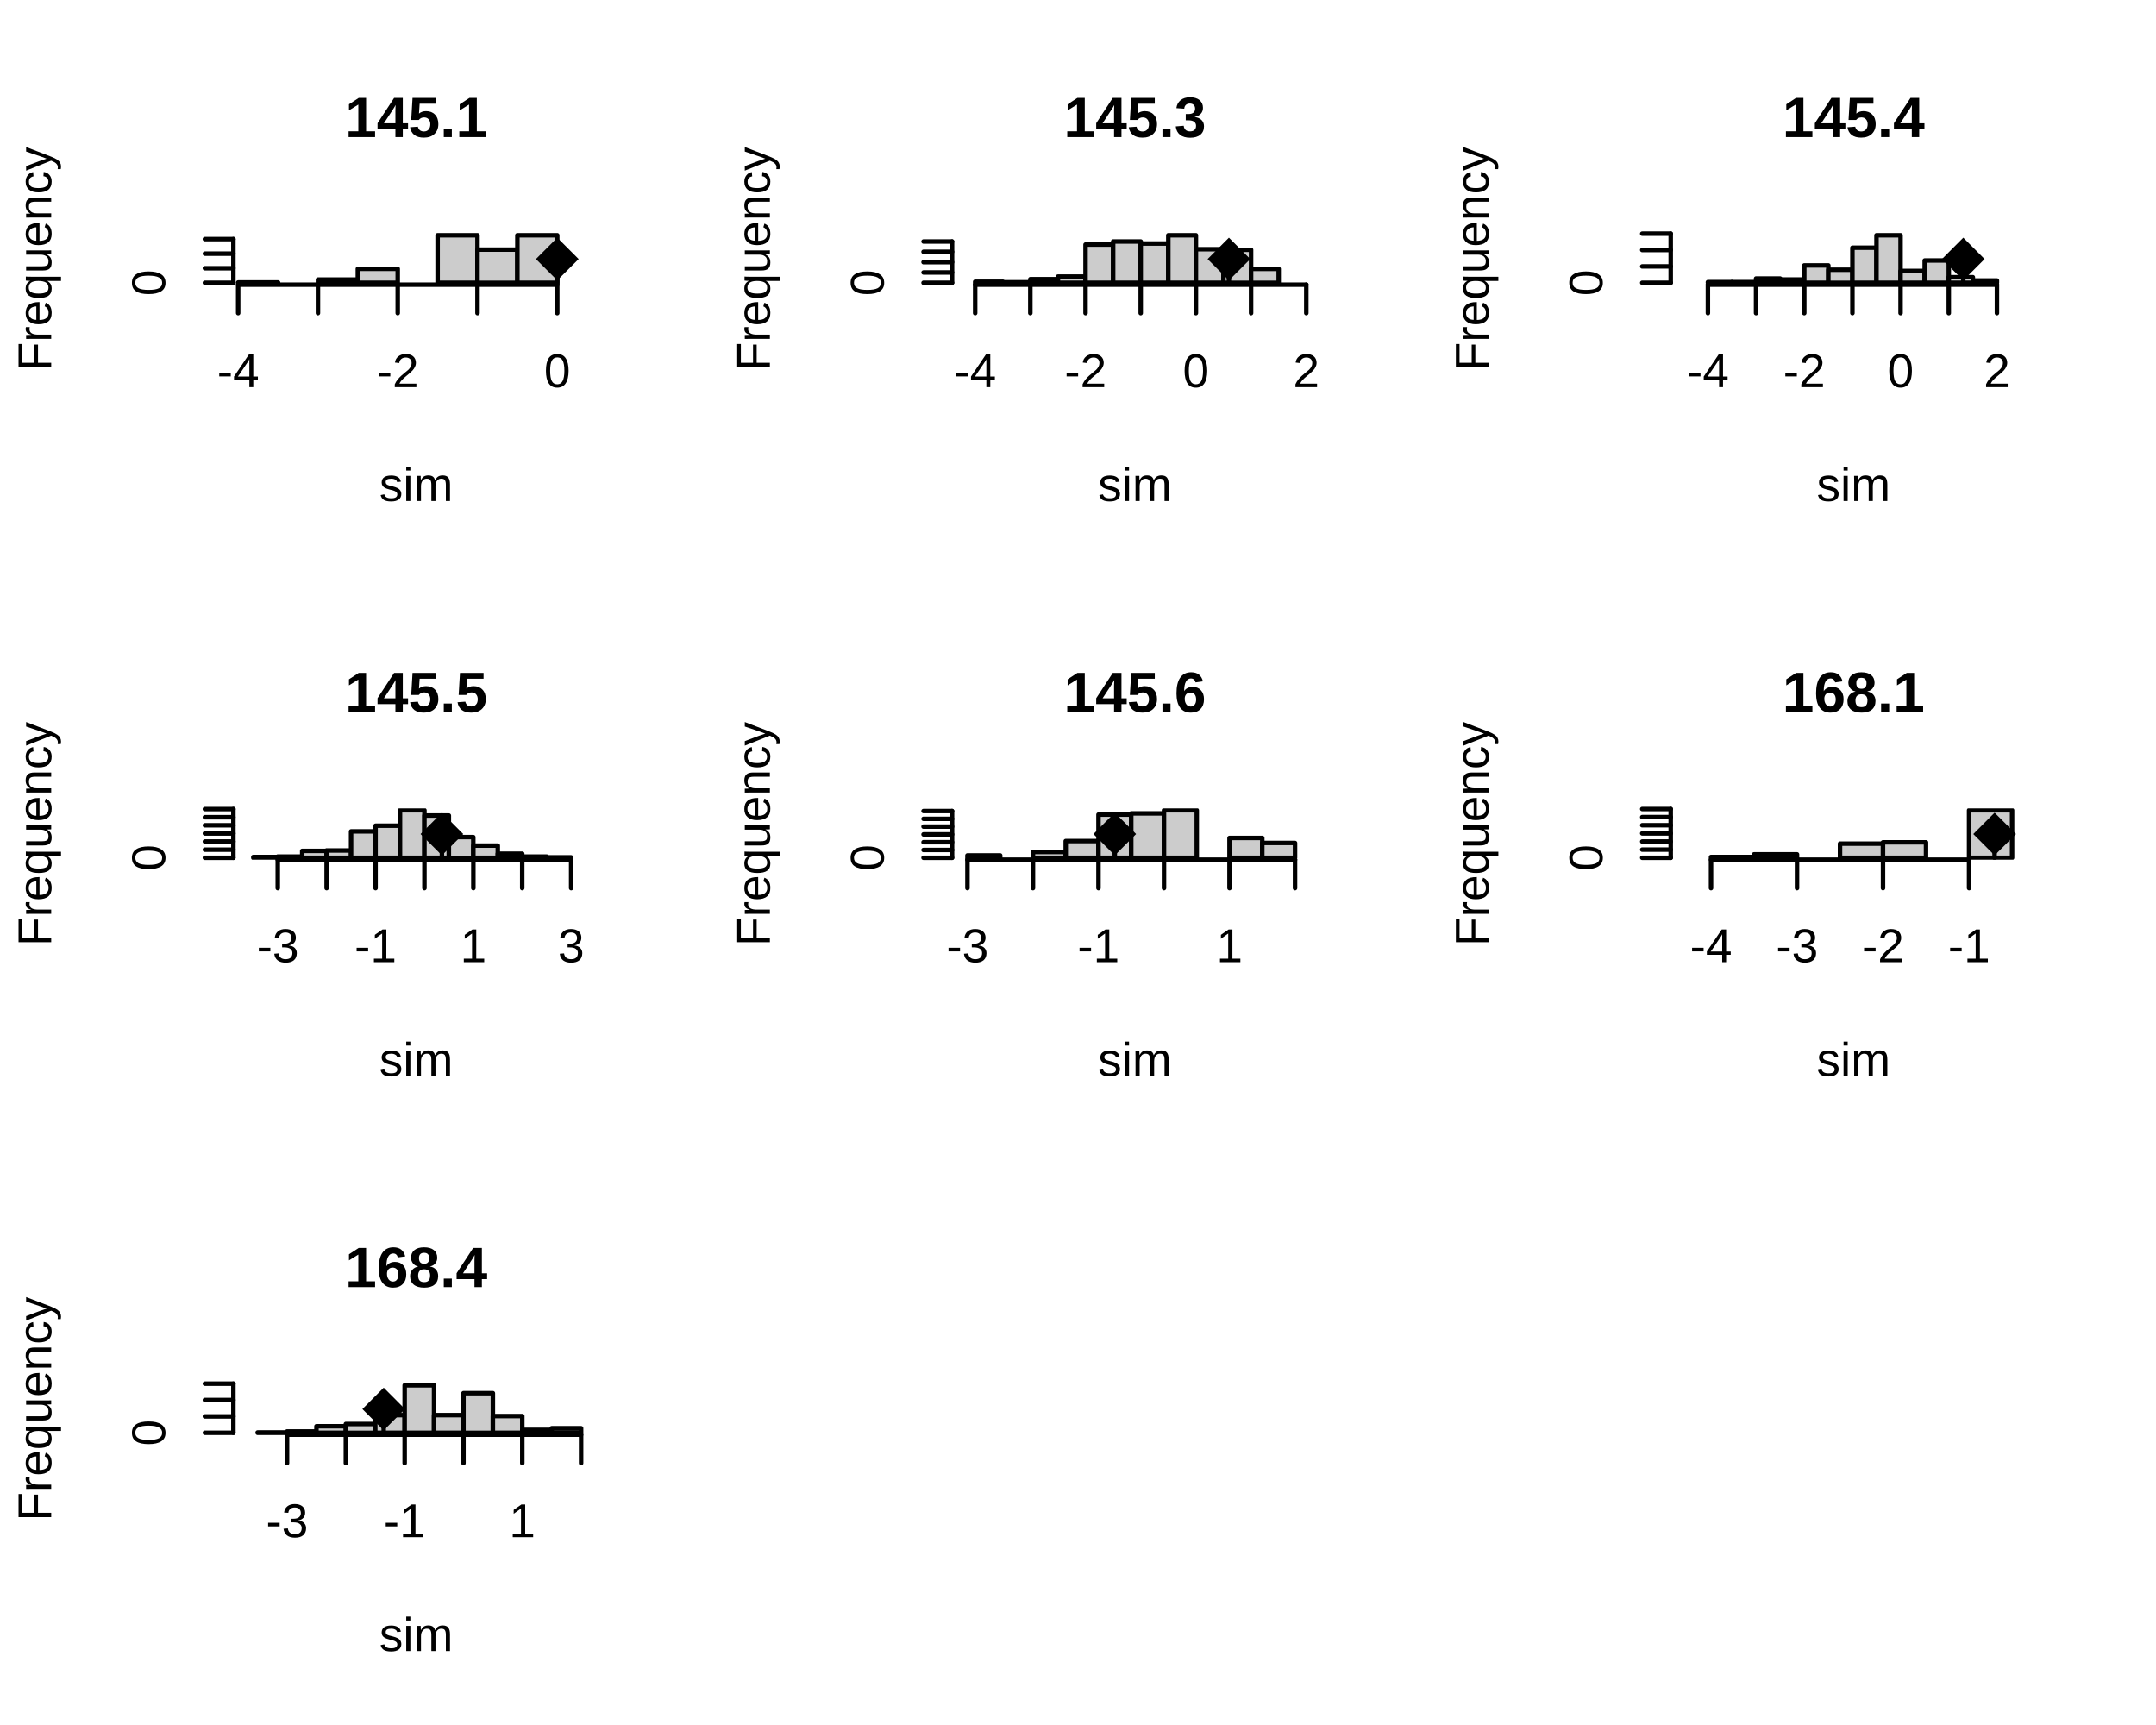
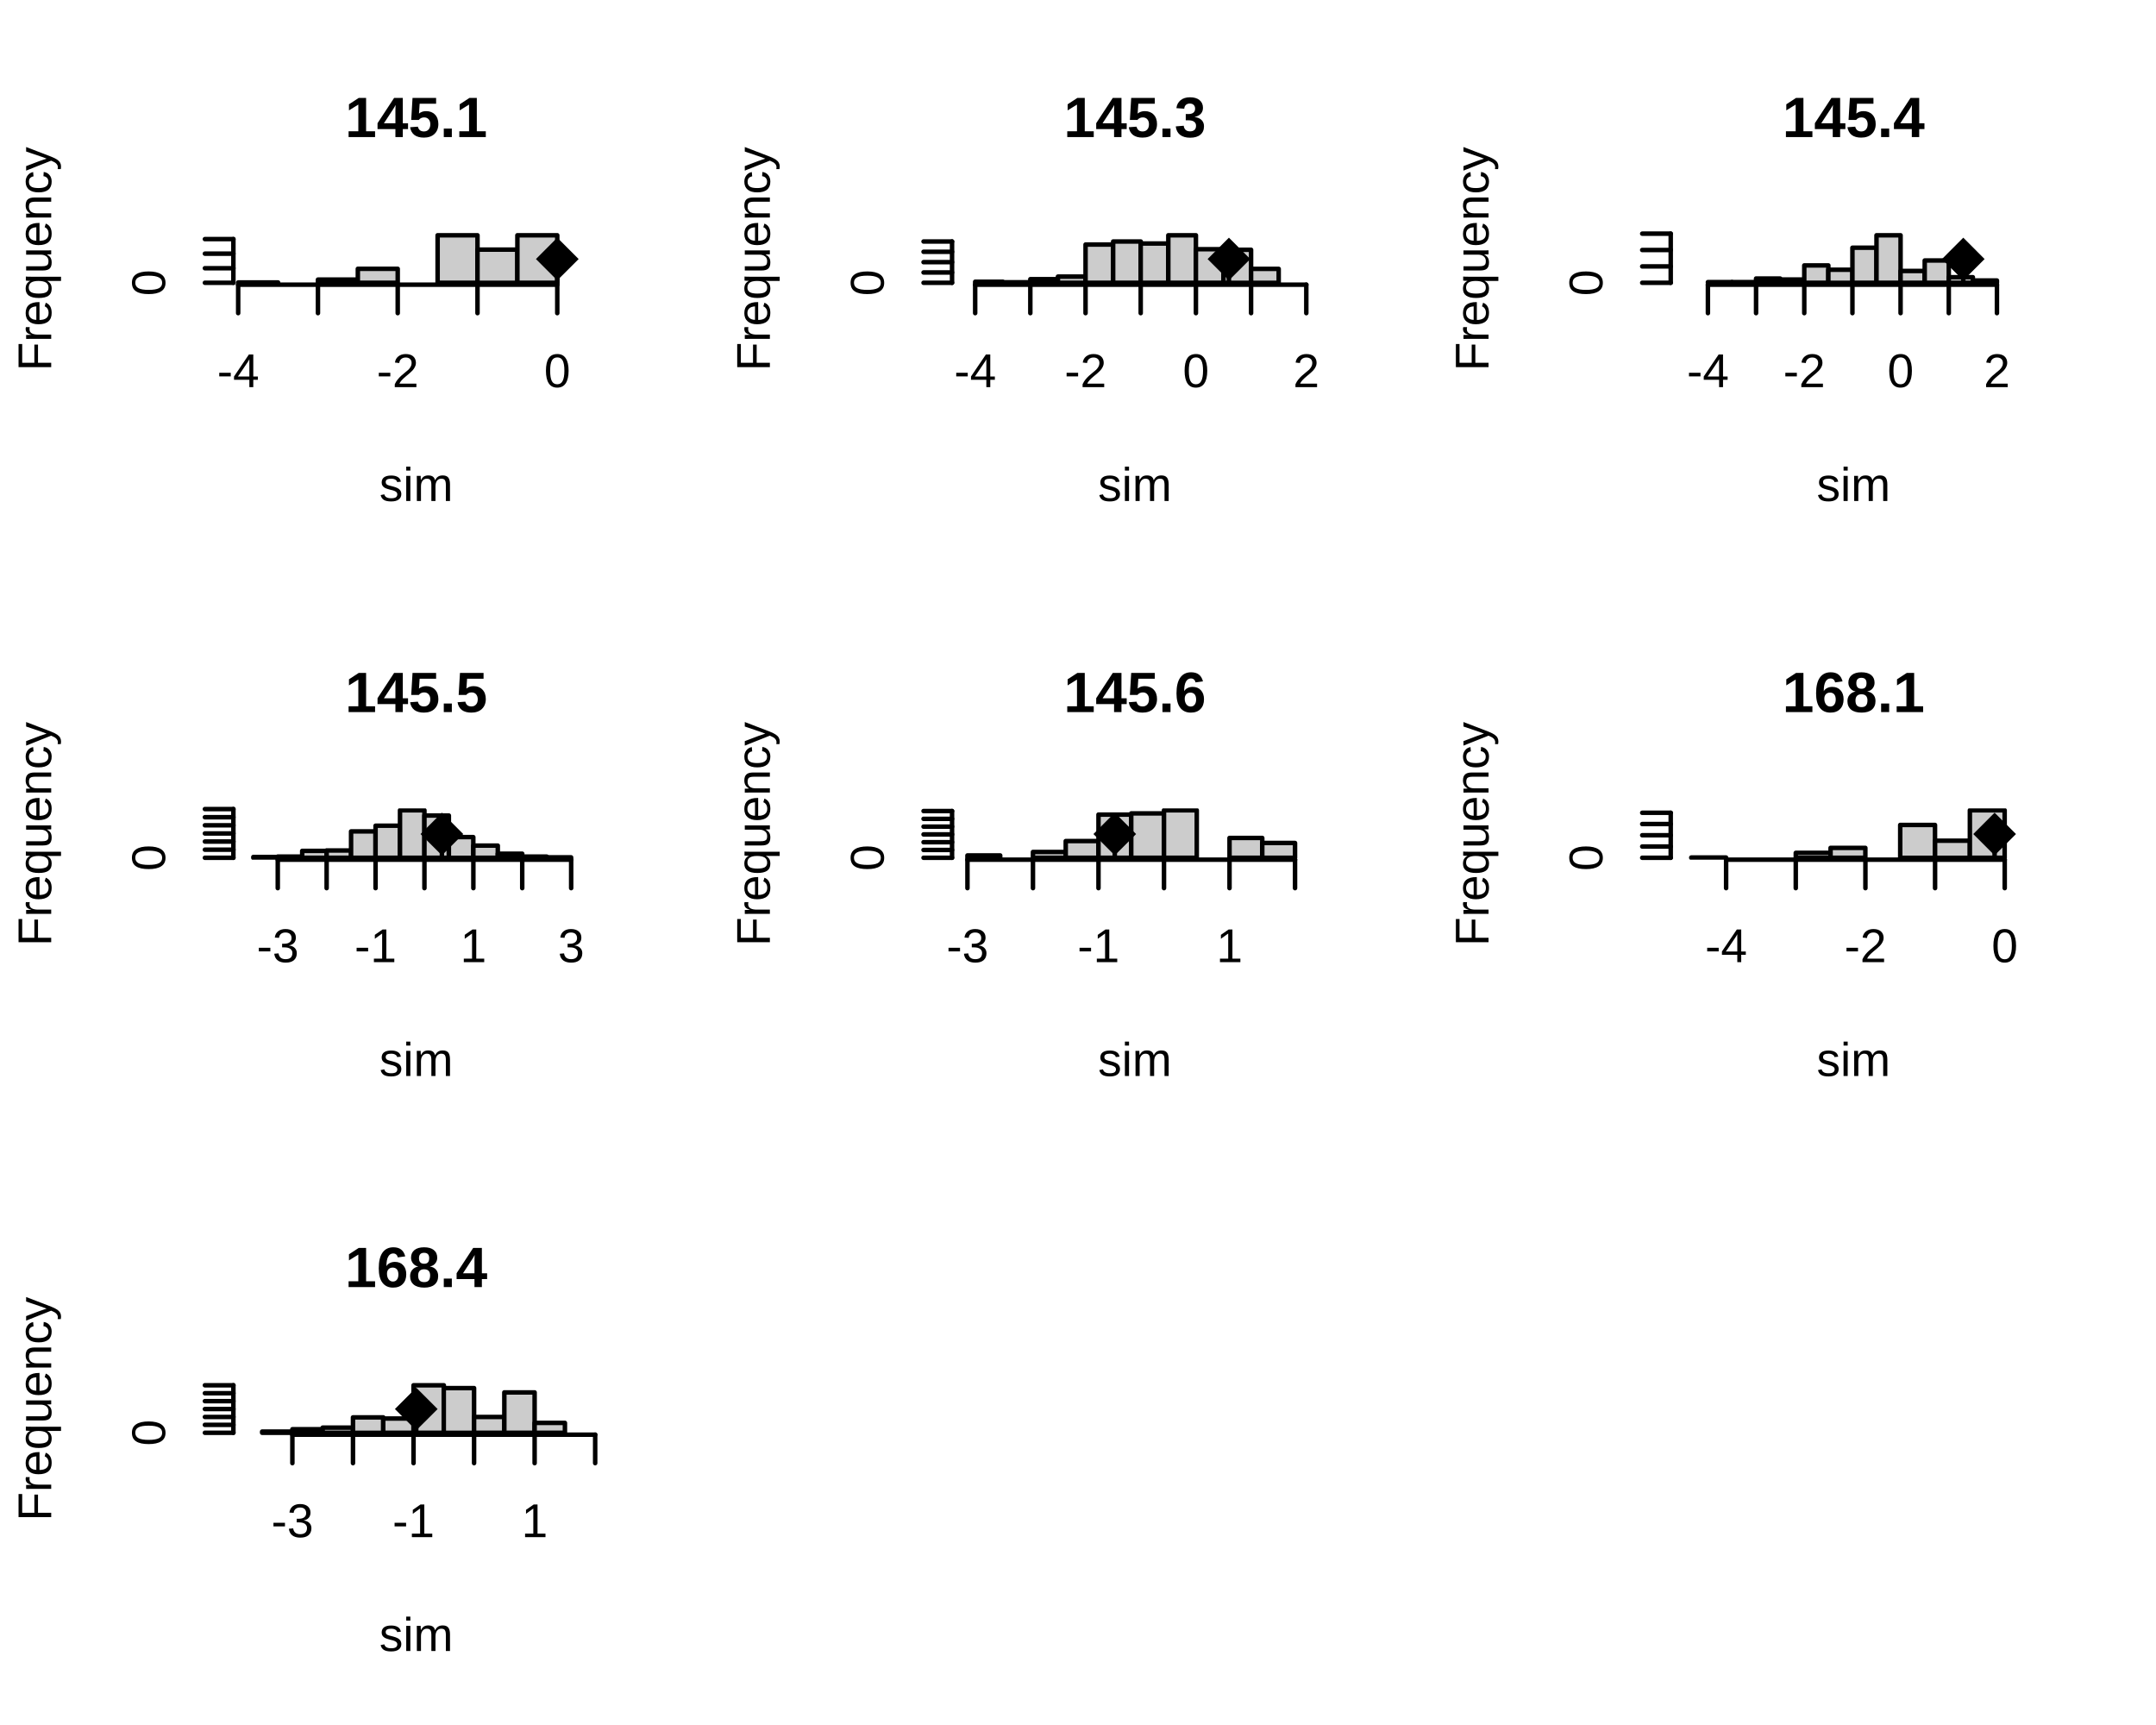
<svg xmlns="http://www.w3.org/2000/svg" class="svglite" width="360.00pt" height="288.00pt" viewBox="0 0 360.00 288.00">
  <defs>
    <style type="text/css">
    .svglite line, .svglite polyline, .svglite polygon, .svglite path, .svglite rect, .svglite circle {
      fill: none;
      stroke: #000000;
      stroke-linecap: round;
      stroke-linejoin: round;
      stroke-miterlimit: 10.00;
    }
    .svglite text {
      white-space: pre;
    }
  </style>
  </defs>
  <rect width="100%" height="100%" style="stroke: none; fill: #FFFFFF;" />
  <defs>
    <clipPath id="cpMC4wMHwzNjAuMDB8MC4wMHwyODguMDA=">
      <rect x="0.00" y="0.00" width="360.00" height="288.00" />
    </clipPath>
  </defs>
  <g clip-path="url(#cpMC4wMHwzNjAuMDB8MC4wMHwyODguMDA=)">
</g>
  <defs>
    <clipPath id="cpMC4wMHwxMjAuMDB8MC4wMHw5Ni4wMA==">
      <rect x="0.00" y="0.00" width="120.00" height="96.00" />
    </clipPath>
  </defs>
  <g clip-path="url(#cpMC4wMHwxMjAuMDB8MC4wMHw5Ni4wMA==)">
    <text x="69.50" y="22.88" text-anchor="middle" style="font-size: 9.50px; font-weight: bold; font-family: &quot;Arial&quot;;" textLength="23.77px" lengthAdjust="spacingAndGlyphs">145.1</text>
    <text x="69.50" y="83.64" text-anchor="middle" style="font-size: 7.92px; font-family: &quot;Arial&quot;;" textLength="12.30px" lengthAdjust="spacingAndGlyphs">sim</text>
    <text transform="translate(8.55,43.25) rotate(-90)" text-anchor="middle" style="font-size: 7.92px; font-family: &quot;Arial&quot;;" textLength="37.37px" lengthAdjust="spacingAndGlyphs">Frequency</text>
  </g>
  <g clip-path="url(#cpMC4wMHwzNjAuMDB8MC4wMHwyODguMDA=)">
    <line x1="39.77" y1="47.53" x2="93.05" y2="47.53" style="stroke-width: 0.75;" />
    <line x1="39.77" y1="47.53" x2="39.77" y2="52.28" style="stroke-width: 0.75;" />
    <line x1="53.09" y1="47.53" x2="53.09" y2="52.28" style="stroke-width: 0.75;" />
    <line x1="66.41" y1="47.53" x2="66.41" y2="52.28" style="stroke-width: 0.75;" />
    <line x1="79.73" y1="47.53" x2="79.73" y2="52.28" style="stroke-width: 0.75;" />
    <line x1="93.05" y1="47.53" x2="93.05" y2="52.28" style="stroke-width: 0.75;" />
    <text x="39.77" y="64.64" text-anchor="middle" style="font-size: 7.92px; font-family: &quot;Arial&quot;;" textLength="7.03px" lengthAdjust="spacingAndGlyphs">-4</text>
    <text x="66.41" y="64.64" text-anchor="middle" style="font-size: 7.92px; font-family: &quot;Arial&quot;;" textLength="7.03px" lengthAdjust="spacingAndGlyphs">-2</text>
    <text x="93.05" y="64.64" text-anchor="middle" style="font-size: 7.92px; font-family: &quot;Arial&quot;;" textLength="4.40px" lengthAdjust="spacingAndGlyphs">0</text>
    <line x1="38.97" y1="47.21" x2="38.97" y2="39.92" style="stroke-width: 0.75;" />
    <line x1="38.97" y1="47.21" x2="34.21" y2="47.21" style="stroke-width: 0.75;" />
    <line x1="38.97" y1="44.78" x2="34.21" y2="44.78" style="stroke-width: 0.75;" />
    <line x1="38.97" y1="42.35" x2="34.21" y2="42.35" style="stroke-width: 0.75;" />
    <line x1="38.97" y1="39.92" x2="34.21" y2="39.92" style="stroke-width: 0.75;" />
    <text transform="translate(27.56,47.21) rotate(-90)" text-anchor="middle" style="font-size: 7.92px; font-family: &quot;Arial&quot;;" textLength="4.40px" lengthAdjust="spacingAndGlyphs">0</text>
  </g>
  <defs>
    <clipPath id="cpMzguOTd8MTAwLjA0fDM4Ljk3fDQ3LjUz">
      <rect x="38.97" y="38.97" width="61.08" height="8.56" />
    </clipPath>
  </defs>
  <g clip-path="url(#cpMzguOTd8MTAwLjA0fDM4Ljk3fDQ3LjUz)">
    <rect x="39.77" y="47.16" width="6.66" height="0.049" style="stroke-width: 0.75; fill: #CCCCCC;" />
    <rect x="46.43" y="47.21" width="6.66" height="0.00" style="stroke-width: 0.75; fill: #CCCCCC;" />
    <rect x="53.09" y="46.68" width="6.66" height="0.54" style="stroke-width: 0.75; fill: #CCCCCC;" />
    <rect x="59.75" y="44.88" width="6.66" height="2.33" style="stroke-width: 0.75; fill: #CCCCCC;" />
    <rect x="66.41" y="47.21" width="6.66" height="0.00" style="stroke-width: 0.75; fill: #CCCCCC;" />
    <rect x="73.07" y="39.28" width="6.66" height="7.93" style="stroke-width: 0.75; fill: #CCCCCC;" />
    <rect x="79.73" y="41.67" width="6.66" height="5.55" style="stroke-width: 0.75; fill: #CCCCCC;" />
    <rect x="86.39" y="39.28" width="6.66" height="7.93" style="stroke-width: 0.75; fill: #CCCCCC;" />
    <polyline points="93.05,43.25 93.05,47.21 " style="stroke-width: 0.75;" />
    <polygon points="89.49,43.25 93.05,39.68 96.62,43.25 93.05,46.81 " style="stroke-width: 0.75; stroke: none; fill: #000000;" />
  </g>
  <defs>
    <clipPath id="cpMTU4Ljk3fDIyMC4wNHwzOC45N3w0Ny41Mw==">
      <rect x="158.97" y="38.97" width="61.08" height="8.56" />
    </clipPath>
  </defs>
  <g clip-path="url(#cpMTU4Ljk3fDIyMC4wNHwzOC45N3w0Ny41Mw==)">
</g>
  <defs>
    <clipPath id="cpMTIwLjAwfDI0MC4wMHwwLjAwfDk2LjAw">
      <rect x="120.00" y="0.00" width="120.00" height="96.00" />
    </clipPath>
  </defs>
  <g clip-path="url(#cpMTIwLjAwfDI0MC4wMHwwLjAwfDk2LjAw)">
    <text x="189.50" y="22.88" text-anchor="middle" style="font-size: 9.50px; font-weight: bold; font-family: &quot;Arial&quot;;" textLength="23.77px" lengthAdjust="spacingAndGlyphs">145.3</text>
    <text x="189.50" y="83.64" text-anchor="middle" style="font-size: 7.92px; font-family: &quot;Arial&quot;;" textLength="12.30px" lengthAdjust="spacingAndGlyphs">sim</text>
    <text transform="translate(128.55,43.25) rotate(-90)" text-anchor="middle" style="font-size: 7.92px; font-family: &quot;Arial&quot;;" textLength="37.37px" lengthAdjust="spacingAndGlyphs">Frequency</text>
  </g>
  <g clip-path="url(#cpMC4wMHwzNjAuMDB8MC4wMHwyODguMDA=)">
    <line x1="162.83" y1="47.53" x2="218.12" y2="47.53" style="stroke-width: 0.75;" />
    <line x1="162.83" y1="47.53" x2="162.83" y2="52.28" style="stroke-width: 0.75;" />
    <line x1="172.04" y1="47.53" x2="172.04" y2="52.28" style="stroke-width: 0.75;" />
    <line x1="181.26" y1="47.53" x2="181.26" y2="52.28" style="stroke-width: 0.75;" />
    <line x1="190.47" y1="47.53" x2="190.47" y2="52.28" style="stroke-width: 0.75;" />
    <line x1="199.69" y1="47.53" x2="199.69" y2="52.28" style="stroke-width: 0.75;" />
    <line x1="208.90" y1="47.53" x2="208.90" y2="52.28" style="stroke-width: 0.75;" />
    <line x1="218.12" y1="47.53" x2="218.12" y2="52.28" style="stroke-width: 0.75;" />
    <text x="162.83" y="64.64" text-anchor="middle" style="font-size: 7.92px; font-family: &quot;Arial&quot;;" textLength="7.03px" lengthAdjust="spacingAndGlyphs">-4</text>
    <text x="181.26" y="64.64" text-anchor="middle" style="font-size: 7.92px; font-family: &quot;Arial&quot;;" textLength="7.03px" lengthAdjust="spacingAndGlyphs">-2</text>
    <text x="199.69" y="64.64" text-anchor="middle" style="font-size: 7.92px; font-family: &quot;Arial&quot;;" textLength="4.40px" lengthAdjust="spacingAndGlyphs">0</text>
    <text x="218.12" y="64.64" text-anchor="middle" style="font-size: 7.92px; font-family: &quot;Arial&quot;;" textLength="4.40px" lengthAdjust="spacingAndGlyphs">2</text>
    <line x1="158.97" y1="47.21" x2="158.97" y2="40.32" style="stroke-width: 0.75;" />
    <line x1="158.97" y1="47.21" x2="154.21" y2="47.21" style="stroke-width: 0.75;" />
    <line x1="158.97" y1="45.49" x2="154.21" y2="45.49" style="stroke-width: 0.75;" />
    <line x1="158.97" y1="43.77" x2="154.21" y2="43.77" style="stroke-width: 0.75;" />
    <line x1="158.97" y1="42.04" x2="154.21" y2="42.04" style="stroke-width: 0.75;" />
    <line x1="158.97" y1="40.32" x2="154.21" y2="40.32" style="stroke-width: 0.75;" />
    <text transform="translate(147.56,47.21) rotate(-90)" text-anchor="middle" style="font-size: 7.92px; font-family: &quot;Arial&quot;;" textLength="4.40px" lengthAdjust="spacingAndGlyphs">0</text>
  </g>
  <g clip-path="url(#cpMTU4Ljk3fDIyMC4wNHwzOC45N3w0Ny41Mw==)">
    <rect x="162.83" y="47.04" width="4.61" height="0.17" style="stroke-width: 0.75; fill: #CCCCCC;" />
    <rect x="167.44" y="47.13" width="4.61" height="0.086" style="stroke-width: 0.75; fill: #CCCCCC;" />
    <rect x="172.04" y="46.61" width="4.61" height="0.60" style="stroke-width: 0.75; fill: #CCCCCC;" />
    <rect x="176.65" y="46.18" width="4.61" height="1.03" style="stroke-width: 0.75; fill: #CCCCCC;" />
    <rect x="181.26" y="40.83" width="4.61" height="6.38" style="stroke-width: 0.75; fill: #CCCCCC;" />
    <rect x="185.87" y="40.32" width="4.61" height="6.89" style="stroke-width: 0.75; fill: #CCCCCC;" />
    <rect x="190.47" y="40.66" width="4.61" height="6.55" style="stroke-width: 0.75; fill: #CCCCCC;" />
    <rect x="195.08" y="39.28" width="4.61" height="7.93" style="stroke-width: 0.75; fill: #CCCCCC;" />
    <rect x="199.69" y="41.61" width="4.61" height="5.60" style="stroke-width: 0.75; fill: #CCCCCC;" />
    <rect x="204.29" y="41.70" width="4.61" height="5.52" style="stroke-width: 0.75; fill: #CCCCCC;" />
    <rect x="208.90" y="44.89" width="4.61" height="2.33" style="stroke-width: 0.75; fill: #CCCCCC;" />
    <polyline points="205.20,43.25 205.20,47.21 " style="stroke-width: 0.75;" />
    <polygon points="201.64,43.25 205.20,39.68 208.77,43.25 205.20,46.81 " style="stroke-width: 0.75; stroke: none; fill: #000000;" />
  </g>
  <defs>
    <clipPath id="cpMjc4Ljk3fDM0MC4wNHwzOC45N3w0Ny41Mw==">
      <rect x="278.97" y="38.97" width="61.08" height="8.56" />
    </clipPath>
  </defs>
  <g clip-path="url(#cpMjc4Ljk3fDM0MC4wNHwzOC45N3w0Ny41Mw==)">
</g>
  <defs>
    <clipPath id="cpMjQwLjAwfDM2MC4wMHwwLjAwfDk2LjAw">
      <rect x="240.00" y="0.00" width="120.00" height="96.00" />
    </clipPath>
  </defs>
  <g clip-path="url(#cpMjQwLjAwfDM2MC4wMHwwLjAwfDk2LjAw)">
    <text x="309.50" y="22.88" text-anchor="middle" style="font-size: 9.50px; font-weight: bold; font-family: &quot;Arial&quot;;" textLength="23.77px" lengthAdjust="spacingAndGlyphs">145.4</text>
    <text x="309.50" y="83.64" text-anchor="middle" style="font-size: 7.92px; font-family: &quot;Arial&quot;;" textLength="12.30px" lengthAdjust="spacingAndGlyphs">sim</text>
    <text transform="translate(248.55,43.25) rotate(-90)" text-anchor="middle" style="font-size: 7.92px; font-family: &quot;Arial&quot;;" textLength="37.37px" lengthAdjust="spacingAndGlyphs">Frequency</text>
  </g>
  <g clip-path="url(#cpMC4wMHwzNjAuMDB8MC4wMHwyODguMDA=)">
    <line x1="285.18" y1="47.53" x2="333.44" y2="47.53" style="stroke-width: 0.75;" />
    <line x1="285.18" y1="47.53" x2="285.18" y2="52.28" style="stroke-width: 0.75;" />
    <line x1="293.22" y1="47.53" x2="293.22" y2="52.28" style="stroke-width: 0.75;" />
    <line x1="301.27" y1="47.53" x2="301.27" y2="52.28" style="stroke-width: 0.75;" />
    <line x1="309.31" y1="47.53" x2="309.31" y2="52.28" style="stroke-width: 0.75;" />
    <line x1="317.35" y1="47.53" x2="317.35" y2="52.28" style="stroke-width: 0.75;" />
    <line x1="325.40" y1="47.53" x2="325.40" y2="52.28" style="stroke-width: 0.75;" />
    <line x1="333.44" y1="47.53" x2="333.44" y2="52.28" style="stroke-width: 0.75;" />
    <text x="285.18" y="64.64" text-anchor="middle" style="font-size: 7.92px; font-family: &quot;Arial&quot;;" textLength="7.03px" lengthAdjust="spacingAndGlyphs">-4</text>
    <text x="301.27" y="64.64" text-anchor="middle" style="font-size: 7.92px; font-family: &quot;Arial&quot;;" textLength="7.03px" lengthAdjust="spacingAndGlyphs">-2</text>
    <text x="317.35" y="64.64" text-anchor="middle" style="font-size: 7.92px; font-family: &quot;Arial&quot;;" textLength="4.40px" lengthAdjust="spacingAndGlyphs">0</text>
    <text x="333.44" y="64.64" text-anchor="middle" style="font-size: 7.92px; font-family: &quot;Arial&quot;;" textLength="4.40px" lengthAdjust="spacingAndGlyphs">2</text>
    <line x1="278.97" y1="47.21" x2="278.97" y2="39.01" style="stroke-width: 0.75;" />
    <line x1="278.97" y1="47.21" x2="274.21" y2="47.21" style="stroke-width: 0.75;" />
    <line x1="278.97" y1="44.48" x2="274.21" y2="44.48" style="stroke-width: 0.75;" />
    <line x1="278.97" y1="41.74" x2="274.21" y2="41.74" style="stroke-width: 0.75;" />
    <line x1="278.97" y1="39.01" x2="274.21" y2="39.01" style="stroke-width: 0.75;" />
    <text transform="translate(267.56,47.21) rotate(-90)" text-anchor="middle" style="font-size: 7.92px; font-family: &quot;Arial&quot;;" textLength="4.40px" lengthAdjust="spacingAndGlyphs">0</text>
  </g>
  <g clip-path="url(#cpMjc4Ljk3fDM0MC4wNHwzOC45N3w0Ny41Mw==)">
    <rect x="285.18" y="47.10" width="4.02" height="0.11" style="stroke-width: 0.75; fill: #CCCCCC;" />
    <rect x="289.20" y="47.10" width="4.02" height="0.11" style="stroke-width: 0.75; fill: #CCCCCC;" />
    <rect x="293.22" y="46.50" width="4.02" height="0.71" style="stroke-width: 0.75; fill: #CCCCCC;" />
    <rect x="297.24" y="46.67" width="4.02" height="0.55" style="stroke-width: 0.75; fill: #CCCCCC;" />
    <rect x="301.27" y="44.31" width="4.02" height="2.90" style="stroke-width: 0.75; fill: #CCCCCC;" />
    <rect x="305.29" y="45.03" width="4.02" height="2.19" style="stroke-width: 0.75; fill: #CCCCCC;" />
    <rect x="309.31" y="41.36" width="4.02" height="5.85" style="stroke-width: 0.75; fill: #CCCCCC;" />
    <rect x="313.33" y="39.28" width="4.02" height="7.93" style="stroke-width: 0.75; fill: #CCCCCC;" />
    <rect x="317.35" y="45.24" width="4.02" height="1.97" style="stroke-width: 0.75; fill: #CCCCCC;" />
    <rect x="321.38" y="43.49" width="4.02" height="3.72" style="stroke-width: 0.75; fill: #CCCCCC;" />
    <rect x="325.40" y="46.28" width="4.02" height="0.93" style="stroke-width: 0.75; fill: #CCCCCC;" />
    <rect x="329.42" y="46.83" width="4.02" height="0.38" style="stroke-width: 0.75; fill: #CCCCCC;" />
    <polyline points="327.82,43.25 327.82,47.21 " style="stroke-width: 0.75;" />
    <polygon points="324.26,43.25 327.82,39.68 331.38,43.25 327.82,46.81 " style="stroke-width: 0.75; stroke: none; fill: #000000;" />
  </g>
  <defs>
    <clipPath id="cpMzguOTd8MTAwLjA0fDEzNC45N3wxNDMuNTM=">
      <rect x="38.97" y="134.97" width="61.08" height="8.56" />
    </clipPath>
  </defs>
  <g clip-path="url(#cpMzguOTd8MTAwLjA0fDEzNC45N3wxNDMuNTM=)">
</g>
  <defs>
    <clipPath id="cpMC4wMHwxMjAuMDB8OTYuMDB8MTkyLjAw">
      <rect x="0.00" y="96.00" width="120.00" height="96.00" />
    </clipPath>
  </defs>
  <g clip-path="url(#cpMC4wMHwxMjAuMDB8OTYuMDB8MTkyLjAw)">
    <text x="69.50" y="118.88" text-anchor="middle" style="font-size: 9.50px; font-weight: bold; font-family: &quot;Arial&quot;;" textLength="23.77px" lengthAdjust="spacingAndGlyphs">145.5</text>
    <text x="69.50" y="179.64" text-anchor="middle" style="font-size: 7.92px; font-family: &quot;Arial&quot;;" textLength="12.30px" lengthAdjust="spacingAndGlyphs">sim</text>
    <text transform="translate(8.55,139.25) rotate(-90)" text-anchor="middle" style="font-size: 7.92px; font-family: &quot;Arial&quot;;" textLength="37.37px" lengthAdjust="spacingAndGlyphs">Frequency</text>
  </g>
  <g clip-path="url(#cpMC4wMHwzNjAuMDB8MC4wMHwyODguMDA=)">
    <line x1="46.38" y1="143.53" x2="95.37" y2="143.53" style="stroke-width: 0.75;" />
    <line x1="46.38" y1="143.53" x2="46.38" y2="148.28" style="stroke-width: 0.75;" />
    <line x1="54.54" y1="143.53" x2="54.54" y2="148.28" style="stroke-width: 0.75;" />
    <line x1="62.71" y1="143.53" x2="62.71" y2="148.28" style="stroke-width: 0.75;" />
    <line x1="70.87" y1="143.53" x2="70.87" y2="148.28" style="stroke-width: 0.75;" />
    <line x1="79.04" y1="143.53" x2="79.04" y2="148.28" style="stroke-width: 0.75;" />
    <line x1="87.20" y1="143.53" x2="87.20" y2="148.28" style="stroke-width: 0.75;" />
    <line x1="95.37" y1="143.53" x2="95.37" y2="148.28" style="stroke-width: 0.75;" />
    <text x="46.38" y="160.64" text-anchor="middle" style="font-size: 7.92px; font-family: &quot;Arial&quot;;" textLength="7.03px" lengthAdjust="spacingAndGlyphs">-3</text>
    <text x="62.71" y="160.64" text-anchor="middle" style="font-size: 7.92px; font-family: &quot;Arial&quot;;" textLength="7.03px" lengthAdjust="spacingAndGlyphs">-1</text>
    <text x="79.04" y="160.64" text-anchor="middle" style="font-size: 7.92px; font-family: &quot;Arial&quot;;" textLength="4.40px" lengthAdjust="spacingAndGlyphs">1</text>
    <text x="95.37" y="160.64" text-anchor="middle" style="font-size: 7.92px; font-family: &quot;Arial&quot;;" textLength="4.40px" lengthAdjust="spacingAndGlyphs">3</text>
    <line x1="38.97" y1="143.21" x2="38.97" y2="135.08" style="stroke-width: 0.75;" />
    <line x1="38.97" y1="143.21" x2="34.21" y2="143.21" style="stroke-width: 0.75;" />
    <line x1="38.97" y1="141.86" x2="34.21" y2="141.86" style="stroke-width: 0.75;" />
    <line x1="38.97" y1="140.50" x2="34.21" y2="140.50" style="stroke-width: 0.75;" />
    <line x1="38.97" y1="139.15" x2="34.21" y2="139.15" style="stroke-width: 0.75;" />
    <line x1="38.97" y1="137.79" x2="34.21" y2="137.79" style="stroke-width: 0.75;" />
    <line x1="38.97" y1="136.44" x2="34.21" y2="136.44" style="stroke-width: 0.75;" />
    <line x1="38.97" y1="135.08" x2="34.21" y2="135.08" style="stroke-width: 0.75;" />
    <text transform="translate(27.56,143.21) rotate(-90)" text-anchor="middle" style="font-size: 7.92px; font-family: &quot;Arial&quot;;" textLength="4.40px" lengthAdjust="spacingAndGlyphs">0</text>
  </g>
  <g clip-path="url(#cpMzguOTd8MTAwLjA0fDEzNC45N3wxNDMuNTM=)">
    <rect x="42.30" y="143.08" width="4.08" height="0.14" style="stroke-width: 0.75; fill: #CCCCCC;" />
    <rect x="46.38" y="143.01" width="4.08" height="0.20" style="stroke-width: 0.75; fill: #CCCCCC;" />
    <rect x="50.46" y="142.06" width="4.08" height="1.15" style="stroke-width: 0.75; fill: #CCCCCC;" />
    <rect x="54.54" y="141.99" width="4.08" height="1.22" style="stroke-width: 0.75; fill: #CCCCCC;" />
    <rect x="58.62" y="138.81" width="4.08" height="4.40" style="stroke-width: 0.75; fill: #CCCCCC;" />
    <rect x="62.71" y="137.86" width="4.08" height="5.35" style="stroke-width: 0.75; fill: #CCCCCC;" />
    <rect x="66.79" y="135.28" width="4.08" height="7.93" style="stroke-width: 0.75; fill: #CCCCCC;" />
    <rect x="70.87" y="136.16" width="4.08" height="7.05" style="stroke-width: 0.75; fill: #CCCCCC;" />
    <rect x="74.95" y="139.76" width="4.08" height="3.46" style="stroke-width: 0.75; fill: #CCCCCC;" />
    <rect x="79.04" y="141.18" width="4.08" height="2.03" style="stroke-width: 0.75; fill: #CCCCCC;" />
    <rect x="83.12" y="142.53" width="4.08" height="0.68" style="stroke-width: 0.75; fill: #CCCCCC;" />
    <rect x="87.20" y="143.01" width="4.08" height="0.20" style="stroke-width: 0.75; fill: #CCCCCC;" />
    <rect x="91.28" y="143.14" width="4.08" height="0.068" style="stroke-width: 0.75; fill: #CCCCCC;" />
    <polyline points="73.79,139.25 73.79,143.21 " style="stroke-width: 0.75;" />
    <polygon points="70.22,139.25 73.79,135.68 77.35,139.25 73.79,142.81 " style="stroke-width: 0.75; stroke: none; fill: #000000;" />
  </g>
  <defs>
    <clipPath id="cpMTU4Ljk3fDIyMC4wNHwxMzQuOTd8MTQzLjUz">
      <rect x="158.97" y="134.97" width="61.08" height="8.56" />
    </clipPath>
  </defs>
  <g clip-path="url(#cpMTU4Ljk3fDIyMC4wNHwxMzQuOTd8MTQzLjUz)">
</g>
  <defs>
    <clipPath id="cpMTIwLjAwfDI0MC4wMHw5Ni4wMHwxOTIuMDA=">
      <rect x="120.00" y="96.00" width="120.00" height="96.00" />
    </clipPath>
  </defs>
  <g clip-path="url(#cpMTIwLjAwfDI0MC4wMHw5Ni4wMHwxOTIuMDA=)">
    <text x="189.50" y="118.88" text-anchor="middle" style="font-size: 9.50px; font-weight: bold; font-family: &quot;Arial&quot;;" textLength="23.77px" lengthAdjust="spacingAndGlyphs">145.6</text>
    <text x="189.50" y="179.64" text-anchor="middle" style="font-size: 7.92px; font-family: &quot;Arial&quot;;" textLength="12.30px" lengthAdjust="spacingAndGlyphs">sim</text>
    <text transform="translate(128.55,139.25) rotate(-90)" text-anchor="middle" style="font-size: 7.92px; font-family: &quot;Arial&quot;;" textLength="37.37px" lengthAdjust="spacingAndGlyphs">Frequency</text>
  </g>
  <g clip-path="url(#cpMC4wMHwzNjAuMDB8MC4wMHwyODguMDA=)">
    <line x1="161.54" y1="143.53" x2="216.24" y2="143.53" style="stroke-width: 0.75;" />
    <line x1="161.54" y1="143.53" x2="161.54" y2="148.28" style="stroke-width: 0.75;" />
    <line x1="172.48" y1="143.53" x2="172.48" y2="148.28" style="stroke-width: 0.75;" />
    <line x1="183.42" y1="143.53" x2="183.42" y2="148.28" style="stroke-width: 0.75;" />
    <line x1="194.36" y1="143.53" x2="194.36" y2="148.28" style="stroke-width: 0.75;" />
    <line x1="205.30" y1="143.53" x2="205.30" y2="148.28" style="stroke-width: 0.75;" />
    <line x1="216.24" y1="143.53" x2="216.24" y2="148.28" style="stroke-width: 0.75;" />
    <text x="161.54" y="160.64" text-anchor="middle" style="font-size: 7.92px; font-family: &quot;Arial&quot;;" textLength="7.03px" lengthAdjust="spacingAndGlyphs">-3</text>
    <text x="183.42" y="160.64" text-anchor="middle" style="font-size: 7.92px; font-family: &quot;Arial&quot;;" textLength="7.03px" lengthAdjust="spacingAndGlyphs">-1</text>
    <text x="205.30" y="160.64" text-anchor="middle" style="font-size: 7.92px; font-family: &quot;Arial&quot;;" textLength="4.40px" lengthAdjust="spacingAndGlyphs">1</text>
    <line x1="158.97" y1="143.21" x2="158.97" y2="135.41" style="stroke-width: 0.75;" />
    <line x1="158.97" y1="143.21" x2="154.21" y2="143.21" style="stroke-width: 0.75;" />
    <line x1="158.97" y1="141.91" x2="154.21" y2="141.91" style="stroke-width: 0.75;" />
    <line x1="158.97" y1="140.61" x2="154.21" y2="140.61" style="stroke-width: 0.75;" />
    <line x1="158.97" y1="139.31" x2="154.21" y2="139.31" style="stroke-width: 0.75;" />
    <line x1="158.97" y1="138.01" x2="154.21" y2="138.01" style="stroke-width: 0.75;" />
    <line x1="158.97" y1="136.71" x2="154.21" y2="136.71" style="stroke-width: 0.75;" />
    <line x1="158.97" y1="135.41" x2="154.21" y2="135.41" style="stroke-width: 0.75;" />
    <text transform="translate(147.56,143.21) rotate(-90)" text-anchor="middle" style="font-size: 7.92px; font-family: &quot;Arial&quot;;" textLength="4.40px" lengthAdjust="spacingAndGlyphs">0</text>
  </g>
  <g clip-path="url(#cpMTU4Ljk3fDIyMC4wNHwxMzQuOTd8MTQzLjUz)">
    <rect x="161.54" y="142.82" width="5.47" height="0.39" style="stroke-width: 0.75; fill: #CCCCCC;" />
    <rect x="167.01" y="143.21" width="5.47" height="0.00" style="stroke-width: 0.75; fill: #CCCCCC;" />
    <rect x="172.48" y="142.24" width="5.47" height="0.97" style="stroke-width: 0.75; fill: #CCCCCC;" />
    <rect x="177.95" y="140.42" width="5.47" height="2.79" style="stroke-width: 0.75; fill: #CCCCCC;" />
    <rect x="183.42" y="136.00" width="5.47" height="7.21" style="stroke-width: 0.75; fill: #CCCCCC;" />
    <rect x="188.89" y="135.80" width="5.47" height="7.41" style="stroke-width: 0.75; fill: #CCCCCC;" />
    <rect x="194.36" y="135.28" width="5.47" height="7.93" style="stroke-width: 0.75; fill: #CCCCCC;" />
    <rect x="199.83" y="143.21" width="5.47" height="0.00" style="stroke-width: 0.75; fill: #CCCCCC;" />
    <rect x="205.30" y="139.90" width="5.47" height="3.31" style="stroke-width: 0.75; fill: #CCCCCC;" />
    <rect x="210.77" y="140.74" width="5.47" height="2.47" style="stroke-width: 0.75; fill: #CCCCCC;" />
    <polyline points="186.14,139.25 186.14,143.21 " style="stroke-width: 0.75;" />
    <polygon points="182.58,139.25 186.14,135.68 189.70,139.25 186.14,142.81 " style="stroke-width: 0.75; stroke: none; fill: #000000;" />
  </g>
  <defs>
    <clipPath id="cpMjc4Ljk3fDM0MC4wNHwxMzQuOTd8MTQzLjUz">
      <rect x="278.97" y="134.97" width="61.08" height="8.56" />
    </clipPath>
  </defs>
  <g clip-path="url(#cpMjc4Ljk3fDM0MC4wNHwxMzQuOTd8MTQzLjUz)">
</g>
  <defs>
    <clipPath id="cpMjQwLjAwfDM2MC4wMHw5Ni4wMHwxOTIuMDA=">
      <rect x="240.00" y="96.00" width="120.00" height="96.00" />
    </clipPath>
  </defs>
  <g clip-path="url(#cpMjQwLjAwfDM2MC4wMHw5Ni4wMHwxOTIuMDA=)">
    <text x="309.50" y="118.88" text-anchor="middle" style="font-size: 9.50px; font-weight: bold; font-family: &quot;Arial&quot;;" textLength="23.77px" lengthAdjust="spacingAndGlyphs">168.1</text>
    <text x="309.50" y="179.64" text-anchor="middle" style="font-size: 7.92px; font-family: &quot;Arial&quot;;" textLength="12.30px" lengthAdjust="spacingAndGlyphs">sim</text>
    <text transform="translate(248.55,139.25) rotate(-90)" text-anchor="middle" style="font-size: 7.92px; font-family: &quot;Arial&quot;;" textLength="37.37px" lengthAdjust="spacingAndGlyphs">Frequency</text>
  </g>
  <g clip-path="url(#cpMC4wMHwzNjAuMDB8MC4wMHwyODguMDA=)">
-     <line x1="285.70" y1="143.53" x2="328.79" y2="143.53" style="stroke-width: 0.75;" />
-     <line x1="285.70" y1="143.53" x2="285.70" y2="148.28" style="stroke-width: 0.75;" />
-     <line x1="300.06" y1="143.53" x2="300.06" y2="148.28" style="stroke-width: 0.75;" />
-     <line x1="314.42" y1="143.53" x2="314.42" y2="148.28" style="stroke-width: 0.75;" />
-     <line x1="328.79" y1="143.53" x2="328.79" y2="148.28" style="stroke-width: 0.75;" />
-     <text x="285.70" y="160.64" text-anchor="middle" style="font-size: 7.92px; font-family: &quot;Arial&quot;;" textLength="7.03px" lengthAdjust="spacingAndGlyphs">-4</text>
-     <text x="300.06" y="160.64" text-anchor="middle" style="font-size: 7.92px; font-family: &quot;Arial&quot;;" textLength="7.03px" lengthAdjust="spacingAndGlyphs">-3</text>
-     <text x="314.42" y="160.64" text-anchor="middle" style="font-size: 7.92px; font-family: &quot;Arial&quot;;" textLength="7.03px" lengthAdjust="spacingAndGlyphs">-2</text>
-     <text x="328.79" y="160.64" text-anchor="middle" style="font-size: 7.92px; font-family: &quot;Arial&quot;;" textLength="7.03px" lengthAdjust="spacingAndGlyphs">-1</text>
-     <line x1="278.97" y1="143.21" x2="278.97" y2="135.07" style="stroke-width: 0.75;" />
+     <line x1="288.22" y1="143.53" x2="334.74" y2="143.53" style="stroke-width: 0.75;" />
+     <line x1="288.22" y1="143.53" x2="288.22" y2="148.28" style="stroke-width: 0.75;" />
+     <line x1="299.85" y1="143.53" x2="299.85" y2="148.28" style="stroke-width: 0.75;" />
+     <line x1="311.48" y1="143.53" x2="311.48" y2="148.28" style="stroke-width: 0.75;" />
+     <line x1="323.11" y1="143.53" x2="323.11" y2="148.28" style="stroke-width: 0.75;" />
+     <line x1="334.74" y1="143.53" x2="334.74" y2="148.28" style="stroke-width: 0.75;" />
+     <text x="288.22" y="160.64" text-anchor="middle" style="font-size: 7.92px; font-family: &quot;Arial&quot;;" textLength="7.03px" lengthAdjust="spacingAndGlyphs">-4</text>
+     <text x="311.48" y="160.64" text-anchor="middle" style="font-size: 7.92px; font-family: &quot;Arial&quot;;" textLength="7.03px" lengthAdjust="spacingAndGlyphs">-2</text>
+     <text x="334.74" y="160.64" text-anchor="middle" style="font-size: 7.92px; font-family: &quot;Arial&quot;;" textLength="4.40px" lengthAdjust="spacingAndGlyphs">0</text>
+     <line x1="278.97" y1="143.21" x2="278.97" y2="135.70" style="stroke-width: 0.75;" />
    <line x1="278.97" y1="143.21" x2="274.21" y2="143.21" style="stroke-width: 0.75;" />
-     <line x1="278.97" y1="141.85" x2="274.21" y2="141.85" style="stroke-width: 0.75;" />
-     <line x1="278.97" y1="140.50" x2="274.21" y2="140.50" style="stroke-width: 0.75;" />
-     <line x1="278.97" y1="139.14" x2="274.21" y2="139.14" style="stroke-width: 0.75;" />
-     <line x1="278.97" y1="137.78" x2="274.21" y2="137.78" style="stroke-width: 0.75;" />
-     <line x1="278.97" y1="136.42" x2="274.21" y2="136.42" style="stroke-width: 0.75;" />
-     <line x1="278.97" y1="135.07" x2="274.21" y2="135.07" style="stroke-width: 0.75;" />
+     <line x1="278.97" y1="141.33" x2="274.21" y2="141.33" style="stroke-width: 0.75;" />
+     <line x1="278.97" y1="139.45" x2="274.21" y2="139.45" style="stroke-width: 0.75;" />
+     <line x1="278.97" y1="137.58" x2="274.21" y2="137.58" style="stroke-width: 0.75;" />
+     <line x1="278.97" y1="135.70" x2="274.21" y2="135.70" style="stroke-width: 0.75;" />
    <text transform="translate(267.56,143.21) rotate(-90)" text-anchor="middle" style="font-size: 7.92px; font-family: &quot;Arial&quot;;" textLength="4.40px" lengthAdjust="spacingAndGlyphs">0</text>
  </g>
  <g clip-path="url(#cpMjc4Ljk3fDM0MC4wNHwxMzQuOTd8MTQzLjUz)">
-     <rect x="285.70" y="143.08" width="7.18" height="0.14" style="stroke-width: 0.75; fill: #CCCCCC;" />
-     <rect x="292.88" y="142.64" width="7.18" height="0.57" style="stroke-width: 0.75; fill: #CCCCCC;" />
-     <rect x="300.06" y="143.21" width="7.18" height="0.00" style="stroke-width: 0.75; fill: #CCCCCC;" />
-     <rect x="307.24" y="140.85" width="7.18" height="2.36" style="stroke-width: 0.75; fill: #CCCCCC;" />
-     <rect x="314.42" y="140.63" width="7.18" height="2.58" style="stroke-width: 0.75; fill: #CCCCCC;" />
-     <rect x="321.60" y="143.21" width="7.18" height="0.00" style="stroke-width: 0.75; fill: #CCCCCC;" />
-     <rect x="328.79" y="135.28" width="7.18" height="7.93" style="stroke-width: 0.75; fill: #CCCCCC;" />
+     <rect x="282.40" y="143.17" width="5.81" height="0.038" style="stroke-width: 0.75; fill: #CCCCCC;" />
+     <rect x="288.22" y="143.21" width="5.81" height="0.00" style="stroke-width: 0.75; fill: #CCCCCC;" />
+     <rect x="294.03" y="143.21" width="5.81" height="0.00" style="stroke-width: 0.75; fill: #CCCCCC;" />
+     <rect x="299.85" y="142.39" width="5.81" height="0.83" style="stroke-width: 0.75; fill: #CCCCCC;" />
+     <rect x="305.66" y="141.56" width="5.81" height="1.65" style="stroke-width: 0.75; fill: #CCCCCC;" />
+     <rect x="311.48" y="143.21" width="5.81" height="0.00" style="stroke-width: 0.75; fill: #CCCCCC;" />
+     <rect x="317.29" y="137.73" width="5.81" height="5.49" style="stroke-width: 0.75; fill: #CCCCCC;" />
+     <rect x="323.11" y="140.36" width="5.81" height="2.86" style="stroke-width: 0.75; fill: #CCCCCC;" />
+     <rect x="328.92" y="135.28" width="5.81" height="7.93" style="stroke-width: 0.75; fill: #CCCCCC;" />
    <polyline points="333.05,139.25 333.05,143.21 " style="stroke-width: 0.75;" />
    <polygon points="329.49,139.25 333.05,135.68 336.62,139.25 333.05,142.81 " style="stroke-width: 0.75; stroke: none; fill: #000000;" />
  </g>
  <defs>
    <clipPath id="cpMzguOTd8MTAwLjA0fDIzMC45N3wyMzkuNTM=">
      <rect x="38.97" y="230.97" width="61.08" height="8.56" />
    </clipPath>
  </defs>
  <g clip-path="url(#cpMzguOTd8MTAwLjA0fDIzMC45N3wyMzkuNTM=)">
</g>
  <defs>
    <clipPath id="cpMC4wMHwxMjAuMDB8MTkyLjAwfDI4OC4wMA==">
      <rect x="0.00" y="192.00" width="120.00" height="96.00" />
    </clipPath>
  </defs>
  <g clip-path="url(#cpMC4wMHwxMjAuMDB8MTkyLjAwfDI4OC4wMA==)">
    <text x="69.50" y="214.88" text-anchor="middle" style="font-size: 9.50px; font-weight: bold; font-family: &quot;Arial&quot;;" textLength="23.77px" lengthAdjust="spacingAndGlyphs">168.4</text>
    <text x="69.50" y="275.64" text-anchor="middle" style="font-size: 7.92px; font-family: &quot;Arial&quot;;" textLength="12.30px" lengthAdjust="spacingAndGlyphs">sim</text>
    <text transform="translate(8.55,235.25) rotate(-90)" text-anchor="middle" style="font-size: 7.92px; font-family: &quot;Arial&quot;;" textLength="37.37px" lengthAdjust="spacingAndGlyphs">Frequency</text>
  </g>
  <g clip-path="url(#cpMC4wMHwzNjAuMDB8MC4wMHwyODguMDA=)">
-     <line x1="47.93" y1="239.53" x2="97.03" y2="239.53" style="stroke-width: 0.75;" />
-     <line x1="47.93" y1="239.53" x2="47.93" y2="244.28" style="stroke-width: 0.75;" />
-     <line x1="57.75" y1="239.53" x2="57.75" y2="244.28" style="stroke-width: 0.75;" />
-     <line x1="67.57" y1="239.53" x2="67.57" y2="244.28" style="stroke-width: 0.75;" />
-     <line x1="77.39" y1="239.53" x2="77.39" y2="244.28" style="stroke-width: 0.75;" />
-     <line x1="87.21" y1="239.53" x2="87.21" y2="244.28" style="stroke-width: 0.75;" />
-     <line x1="97.03" y1="239.53" x2="97.03" y2="244.28" style="stroke-width: 0.75;" />
-     <text x="47.93" y="256.64" text-anchor="middle" style="font-size: 7.92px; font-family: &quot;Arial&quot;;" textLength="7.03px" lengthAdjust="spacingAndGlyphs">-3</text>
-     <text x="67.57" y="256.64" text-anchor="middle" style="font-size: 7.92px; font-family: &quot;Arial&quot;;" textLength="7.03px" lengthAdjust="spacingAndGlyphs">-1</text>
-     <text x="87.21" y="256.64" text-anchor="middle" style="font-size: 7.92px; font-family: &quot;Arial&quot;;" textLength="4.40px" lengthAdjust="spacingAndGlyphs">1</text>
-     <line x1="38.97" y1="239.21" x2="38.97" y2="231.01" style="stroke-width: 0.75;" />
+     <line x1="48.82" y1="239.53" x2="99.38" y2="239.53" style="stroke-width: 0.75;" />
+     <line x1="48.82" y1="239.53" x2="48.82" y2="244.28" style="stroke-width: 0.75;" />
+     <line x1="58.94" y1="239.53" x2="58.94" y2="244.28" style="stroke-width: 0.75;" />
+     <line x1="69.05" y1="239.53" x2="69.05" y2="244.28" style="stroke-width: 0.75;" />
+     <line x1="79.16" y1="239.53" x2="79.16" y2="244.28" style="stroke-width: 0.75;" />
+     <line x1="89.27" y1="239.53" x2="89.27" y2="244.28" style="stroke-width: 0.75;" />
+     <line x1="99.38" y1="239.53" x2="99.38" y2="244.28" style="stroke-width: 0.75;" />
+     <text x="48.82" y="256.64" text-anchor="middle" style="font-size: 7.92px; font-family: &quot;Arial&quot;;" textLength="7.03px" lengthAdjust="spacingAndGlyphs">-3</text>
+     <text x="69.05" y="256.64" text-anchor="middle" style="font-size: 7.92px; font-family: &quot;Arial&quot;;" textLength="7.03px" lengthAdjust="spacingAndGlyphs">-1</text>
+     <text x="89.27" y="256.64" text-anchor="middle" style="font-size: 7.92px; font-family: &quot;Arial&quot;;" textLength="4.40px" lengthAdjust="spacingAndGlyphs">1</text>
+     <line x1="38.97" y1="239.21" x2="38.97" y2="231.28" style="stroke-width: 0.75;" />
    <line x1="38.97" y1="239.21" x2="34.21" y2="239.21" style="stroke-width: 0.75;" />
-     <line x1="38.97" y1="236.48" x2="34.21" y2="236.48" style="stroke-width: 0.75;" />
-     <line x1="38.97" y1="233.74" x2="34.21" y2="233.74" style="stroke-width: 0.75;" />
-     <line x1="38.97" y1="231.01" x2="34.21" y2="231.01" style="stroke-width: 0.75;" />
+     <line x1="38.97" y1="237.89" x2="34.21" y2="237.89" style="stroke-width: 0.75;" />
+     <line x1="38.97" y1="236.57" x2="34.21" y2="236.57" style="stroke-width: 0.75;" />
+     <line x1="38.97" y1="235.25" x2="34.21" y2="235.25" style="stroke-width: 0.75;" />
+     <line x1="38.97" y1="233.93" x2="34.21" y2="233.93" style="stroke-width: 0.75;" />
+     <line x1="38.97" y1="232.61" x2="34.21" y2="232.61" style="stroke-width: 0.75;" />
+     <line x1="38.97" y1="231.28" x2="34.21" y2="231.28" style="stroke-width: 0.75;" />
    <text transform="translate(27.56,239.21) rotate(-90)" text-anchor="middle" style="font-size: 7.92px; font-family: &quot;Arial&quot;;" textLength="4.40px" lengthAdjust="spacingAndGlyphs">0</text>
  </g>
  <g clip-path="url(#cpMzguOTd8MTAwLjA0fDIzMC45N3wyMzkuNTM=)">
-     <rect x="43.02" y="239.16" width="4.91" height="0.055" style="stroke-width: 0.75; fill: #CCCCCC;" />
-     <rect x="47.93" y="238.99" width="4.91" height="0.22" style="stroke-width: 0.75; fill: #CCCCCC;" />
-     <rect x="52.84" y="238.12" width="4.91" height="1.09" style="stroke-width: 0.75; fill: #CCCCCC;" />
-     <rect x="57.75" y="237.74" width="4.91" height="1.48" style="stroke-width: 0.75; fill: #CCCCCC;" />
-     <rect x="62.66" y="236.26" width="4.91" height="2.95" style="stroke-width: 0.75; fill: #CCCCCC;" />
-     <rect x="67.57" y="231.28" width="4.91" height="7.93" style="stroke-width: 0.75; fill: #CCCCCC;" />
-     <rect x="72.48" y="236.26" width="4.91" height="2.95" style="stroke-width: 0.75; fill: #CCCCCC;" />
-     <rect x="77.39" y="232.60" width="4.91" height="6.62" style="stroke-width: 0.75; fill: #CCCCCC;" />
-     <rect x="82.30" y="236.42" width="4.91" height="2.79" style="stroke-width: 0.75; fill: #CCCCCC;" />
-     <rect x="87.21" y="238.72" width="4.91" height="0.49" style="stroke-width: 0.75; fill: #CCCCCC;" />
-     <rect x="92.12" y="238.45" width="4.91" height="0.77" style="stroke-width: 0.75; fill: #CCCCCC;" />
-     <polyline points="64.07,235.25 64.07,239.21 " style="stroke-width: 0.75;" />
-     <polygon points="60.51,235.25 64.07,231.68 67.63,235.25 64.07,238.81 " style="stroke-width: 0.75; stroke: none; fill: #000000;" />
+     <rect x="43.77" y="239.01" width="5.06" height="0.20" style="stroke-width: 0.75; fill: #CCCCCC;" />
+     <rect x="48.82" y="238.62" width="5.06" height="0.59" style="stroke-width: 0.75; fill: #CCCCCC;" />
+     <rect x="53.88" y="238.35" width="5.06" height="0.86" style="stroke-width: 0.75; fill: #CCCCCC;" />
+     <rect x="58.94" y="236.64" width="5.06" height="2.58" style="stroke-width: 0.75; fill: #CCCCCC;" />
+     <rect x="63.99" y="236.83" width="5.06" height="2.38" style="stroke-width: 0.75; fill: #CCCCCC;" />
+     <rect x="69.05" y="231.28" width="5.06" height="7.93" style="stroke-width: 0.75; fill: #CCCCCC;" />
+     <rect x="74.10" y="231.75" width="5.06" height="7.47" style="stroke-width: 0.75; fill: #CCCCCC;" />
+     <rect x="79.16" y="236.57" width="5.06" height="2.64" style="stroke-width: 0.75; fill: #CCCCCC;" />
+     <rect x="84.21" y="232.47" width="5.06" height="6.74" style="stroke-width: 0.75; fill: #CCCCCC;" />
+     <rect x="89.27" y="237.56" width="5.06" height="1.65" style="stroke-width: 0.75; fill: #CCCCCC;" />
+     <polyline points="69.50,235.25 69.50,239.21 " style="stroke-width: 0.75;" />
+     <polygon points="65.94,235.25 69.50,231.68 73.07,235.25 69.50,238.81 " style="stroke-width: 0.75; stroke: none; fill: #000000;" />
  </g>
</svg>
